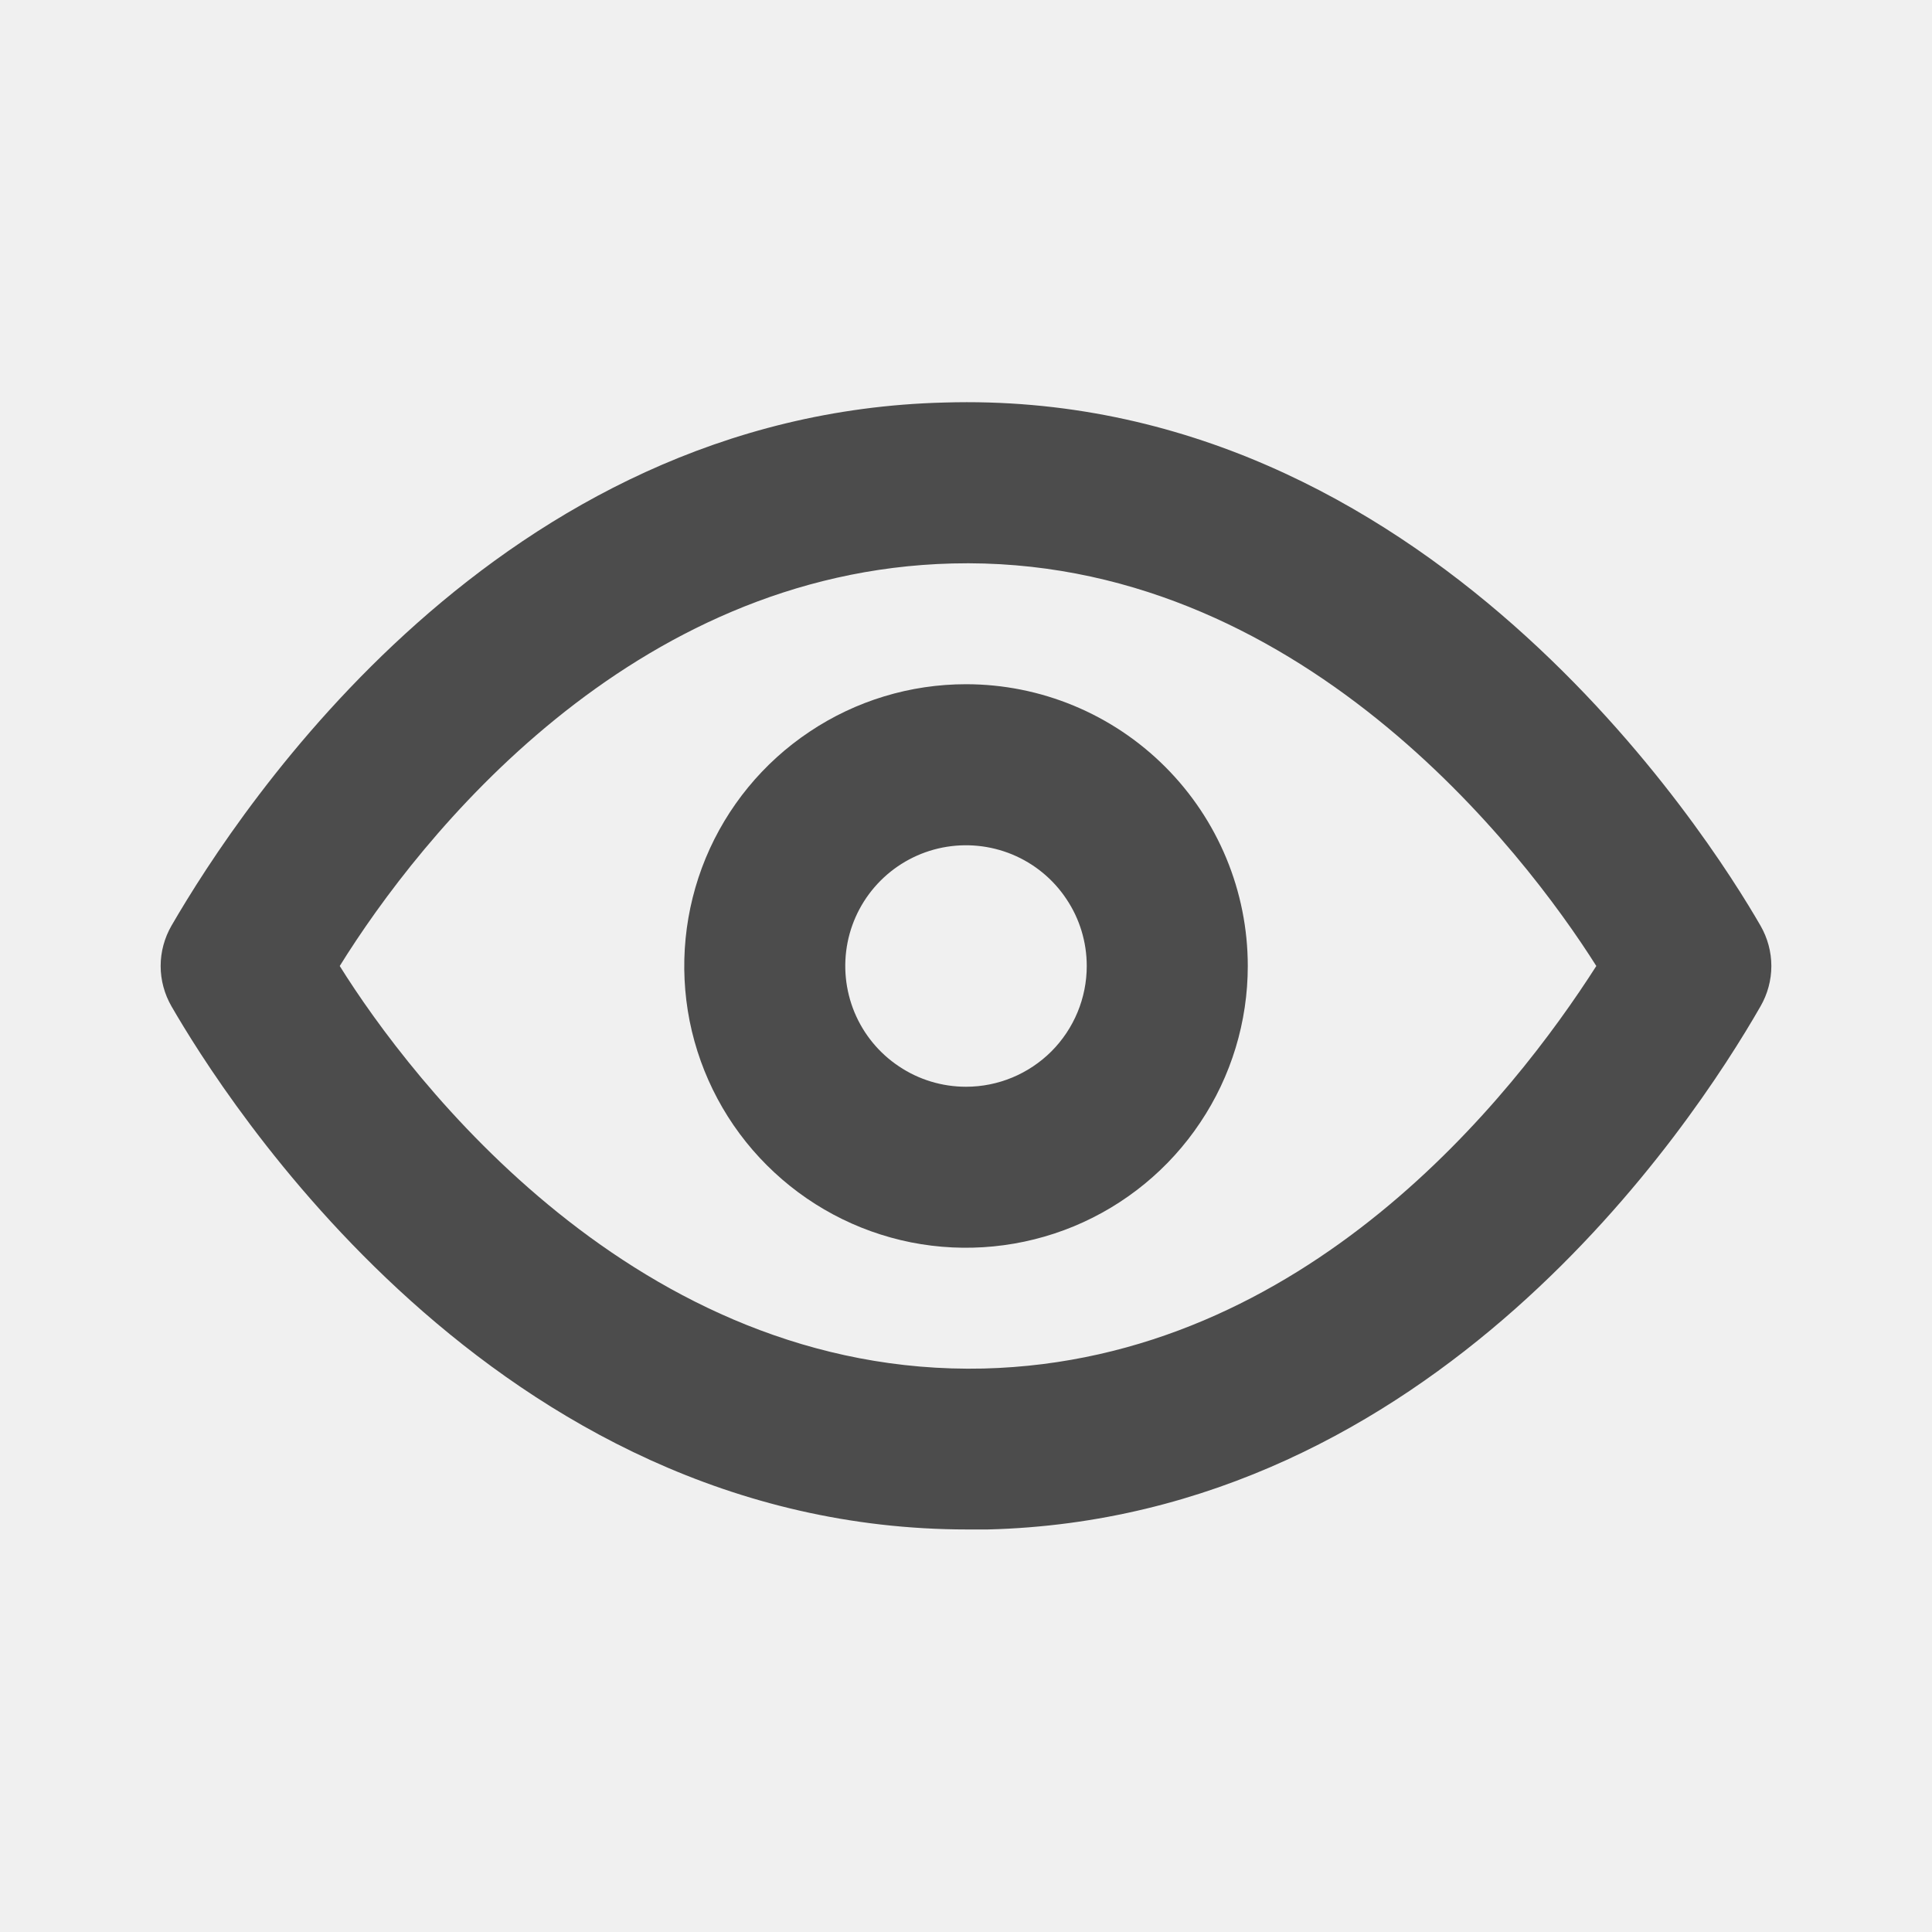
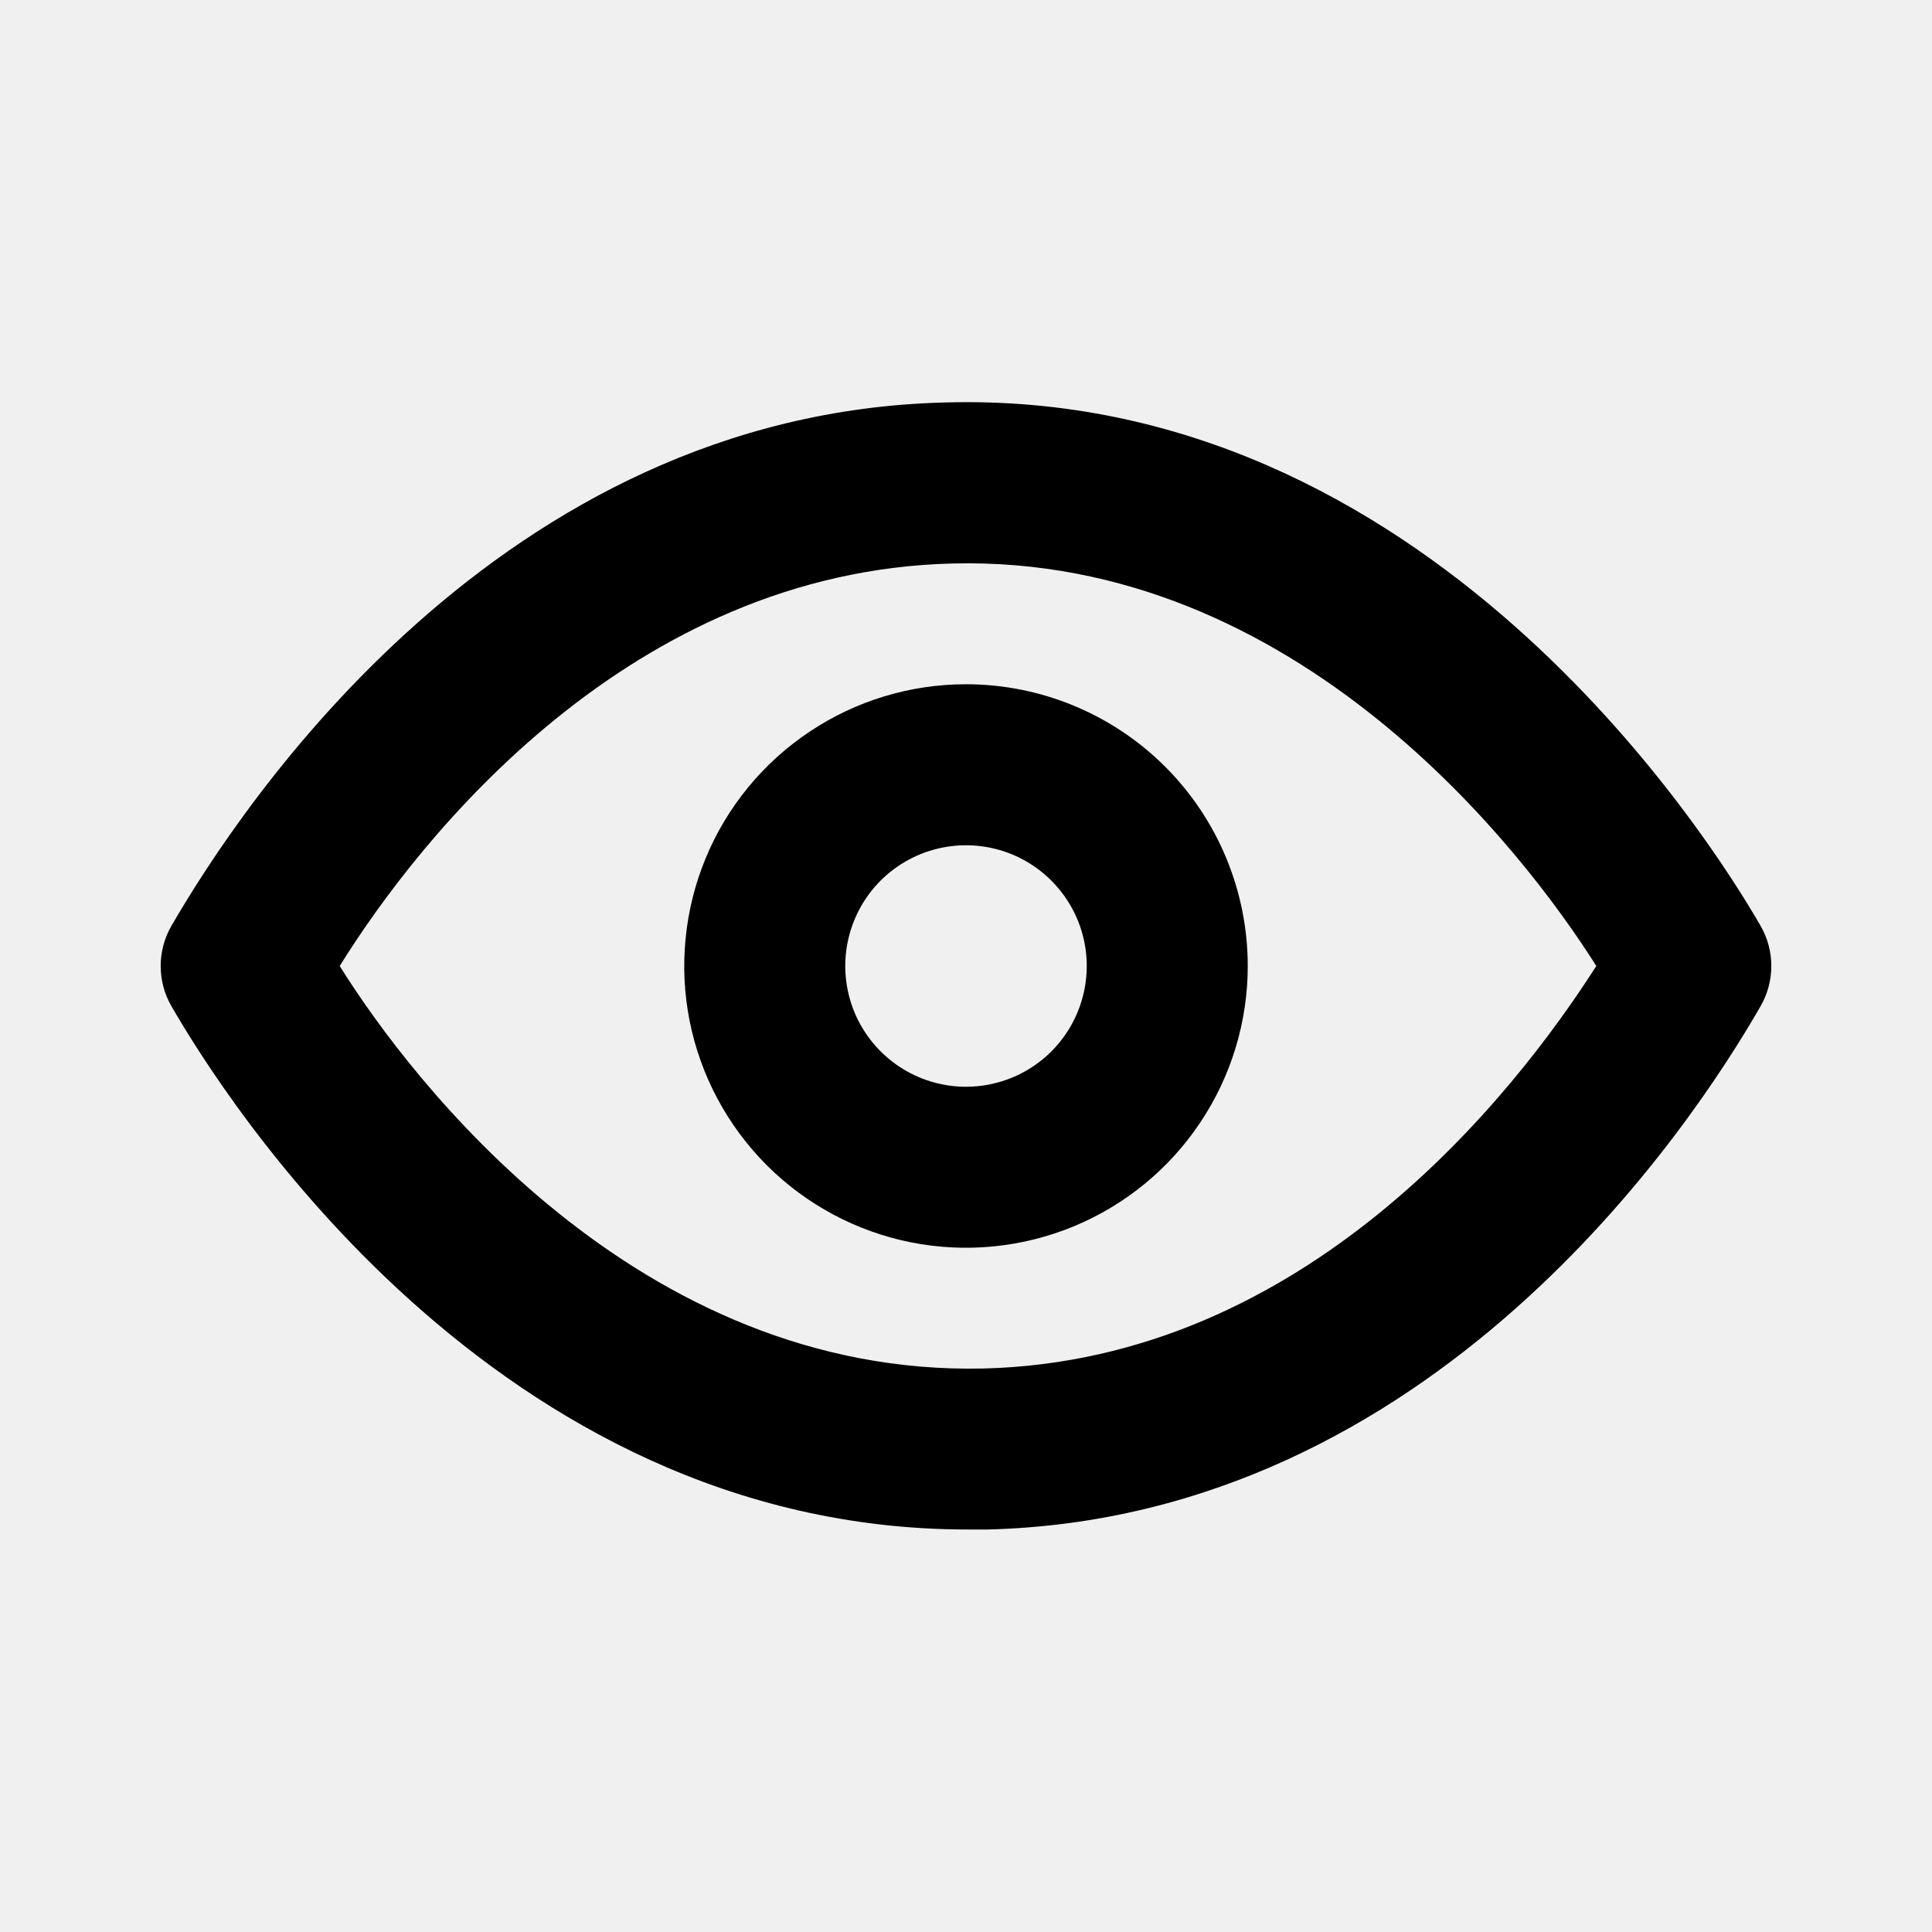
- <svg xmlns="http://www.w3.org/2000/svg" width="20" height="20" viewBox="0 0 20 20" fill="none">
-   <g clip-path="url(#clip0_5661_2376)">
-     <path d="M18.225 9.583C17.692 8.658 14.758 4.017 9.775 4.167C5.167 4.283 2.5 8.333 1.775 9.583C1.702 9.71 1.663 9.854 1.663 10C1.663 10.146 1.702 10.29 1.775 10.417C2.3 11.325 5.108 15.833 10.017 15.833H10.225C14.833 15.717 17.508 11.667 18.225 10.417C18.298 10.29 18.337 10.146 18.337 10C18.337 9.854 18.298 9.71 18.225 9.583ZM10.183 14.167C6.592 14.25 4.25 11.175 3.517 10C4.35 8.658 6.525 5.917 9.858 5.833C13.433 5.742 15.783 8.825 16.525 10C15.667 11.342 13.517 14.083 10.183 14.167Z" fill="#4C4C4C" />
-     <path d="M10 7.083C9.423 7.083 8.859 7.254 8.38 7.575C7.9 7.895 7.526 8.351 7.305 8.884C7.085 9.417 7.027 10.003 7.139 10.569C7.252 11.135 7.53 11.655 7.938 12.062C8.346 12.47 8.865 12.748 9.431 12.861C9.997 12.973 10.583 12.915 11.116 12.695C11.649 12.474 12.105 12.1 12.425 11.62C12.746 11.141 12.917 10.577 12.917 10C12.917 9.226 12.609 8.485 12.062 7.938C11.515 7.391 10.774 7.083 10 7.083ZM10 11.25C9.753 11.25 9.511 11.177 9.306 11.039C9.1 10.902 8.94 10.707 8.845 10.478C8.751 10.25 8.726 9.999 8.774 9.756C8.822 9.514 8.941 9.291 9.116 9.116C9.291 8.941 9.514 8.822 9.756 8.774C9.999 8.726 10.25 8.751 10.478 8.845C10.707 8.94 10.902 9.1 11.039 9.306C11.177 9.511 11.25 9.753 11.25 10C11.25 10.332 11.118 10.649 10.884 10.884C10.649 11.118 10.332 11.25 10 11.25Z" fill="#4C4C4C" />
+ <svg xmlns="http://www.w3.org/2000/svg" width="24" height="24" viewBox="0 0 24 24" fill="none">
+   <g clip-path="url(#clip0_5661_1730)">
+     <path d="M21.87 11.5C21.23 10.39 17.71 4.82 11.73 5C6.2 5.14 3 10 2.13 11.5C2.042 11.652 1.996 11.825 1.996 12C1.996 12.175 2.042 12.348 2.13 12.5C2.76 13.59 6.13 19 12.02 19H12.27C17.8 18.86 21.01 14 21.87 12.5C21.958 12.348 22.004 12.175 22.004 12C22.004 11.825 21.958 11.652 21.87 11.5ZM12.22 17C7.91 17.1 5.1 13.41 4.22 12C5.22 10.39 7.83 7.1 11.83 7C16.12 6.89 18.94 10.59 19.83 12C18.8 13.61 16.22 16.9 12.22 17Z" fill="black" />
+     <path d="M12 8.5C11.308 8.5 10.631 8.705 10.056 9.09C9.48 9.474 9.031 10.021 8.766 10.661C8.502 11.3 8.432 12.004 8.567 12.683C8.702 13.362 9.036 13.985 9.525 14.475C10.015 14.964 10.638 15.298 11.317 15.433C11.996 15.568 12.7 15.498 13.339 15.234C13.979 14.969 14.526 14.52 14.91 13.944C15.295 13.369 15.5 12.692 15.5 12C15.5 11.072 15.131 10.181 14.475 9.525C13.819 8.869 12.928 8.5 12 8.5ZM12 13.5C11.703 13.5 11.413 13.412 11.167 13.247C10.92 13.082 10.728 12.848 10.614 12.574C10.501 12.3 10.471 11.998 10.529 11.707C10.587 11.416 10.73 11.149 10.939 10.939C11.149 10.73 11.416 10.587 11.707 10.529C11.998 10.471 12.3 10.501 12.574 10.614C12.848 10.728 13.082 10.92 13.247 11.167C13.412 11.413 13.5 11.703 13.5 12C13.5 12.398 13.342 12.779 13.061 13.061C12.779 13.342 12.398 13.5 12 13.5Z" fill="black" />
  </g>
  <defs>
-     <clipPath id="clip0_5661_2376">
-       <rect width="20" height="20" fill="white" />
+     <clipPath id="clip0_5661_1730">
+       <rect width="24" height="24" fill="white" />
    </clipPath>
  </defs>
</svg>
